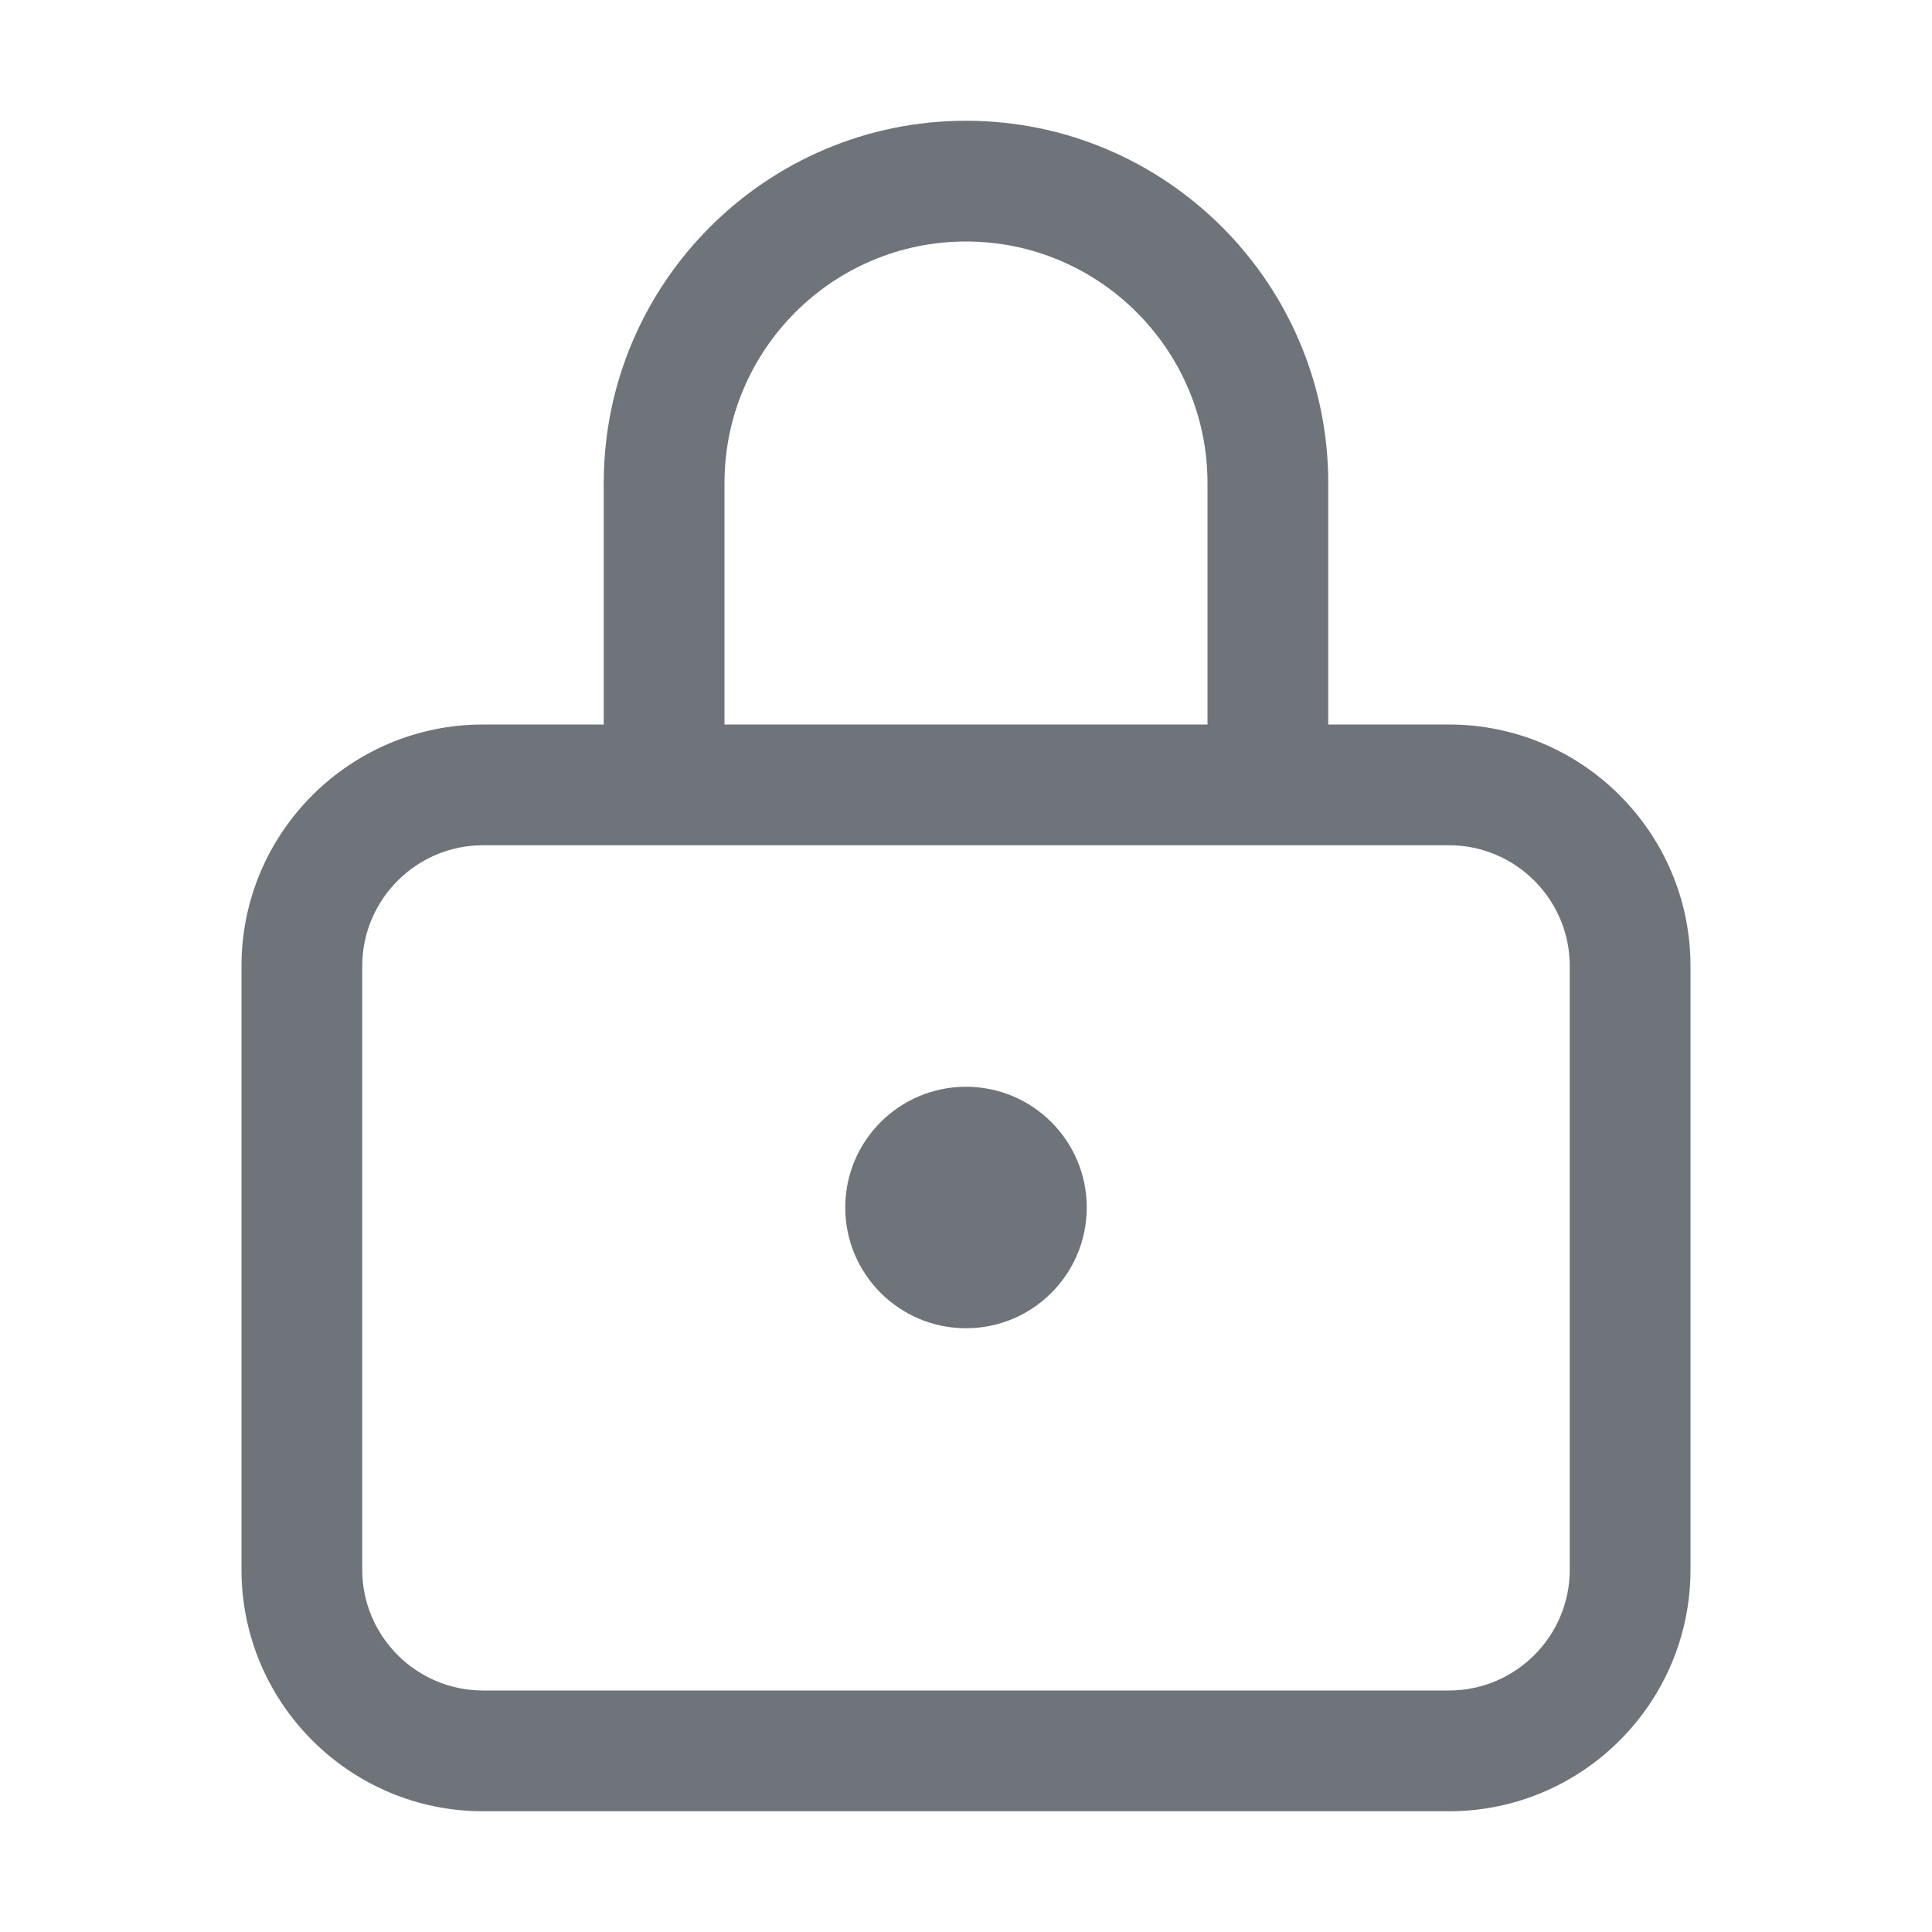
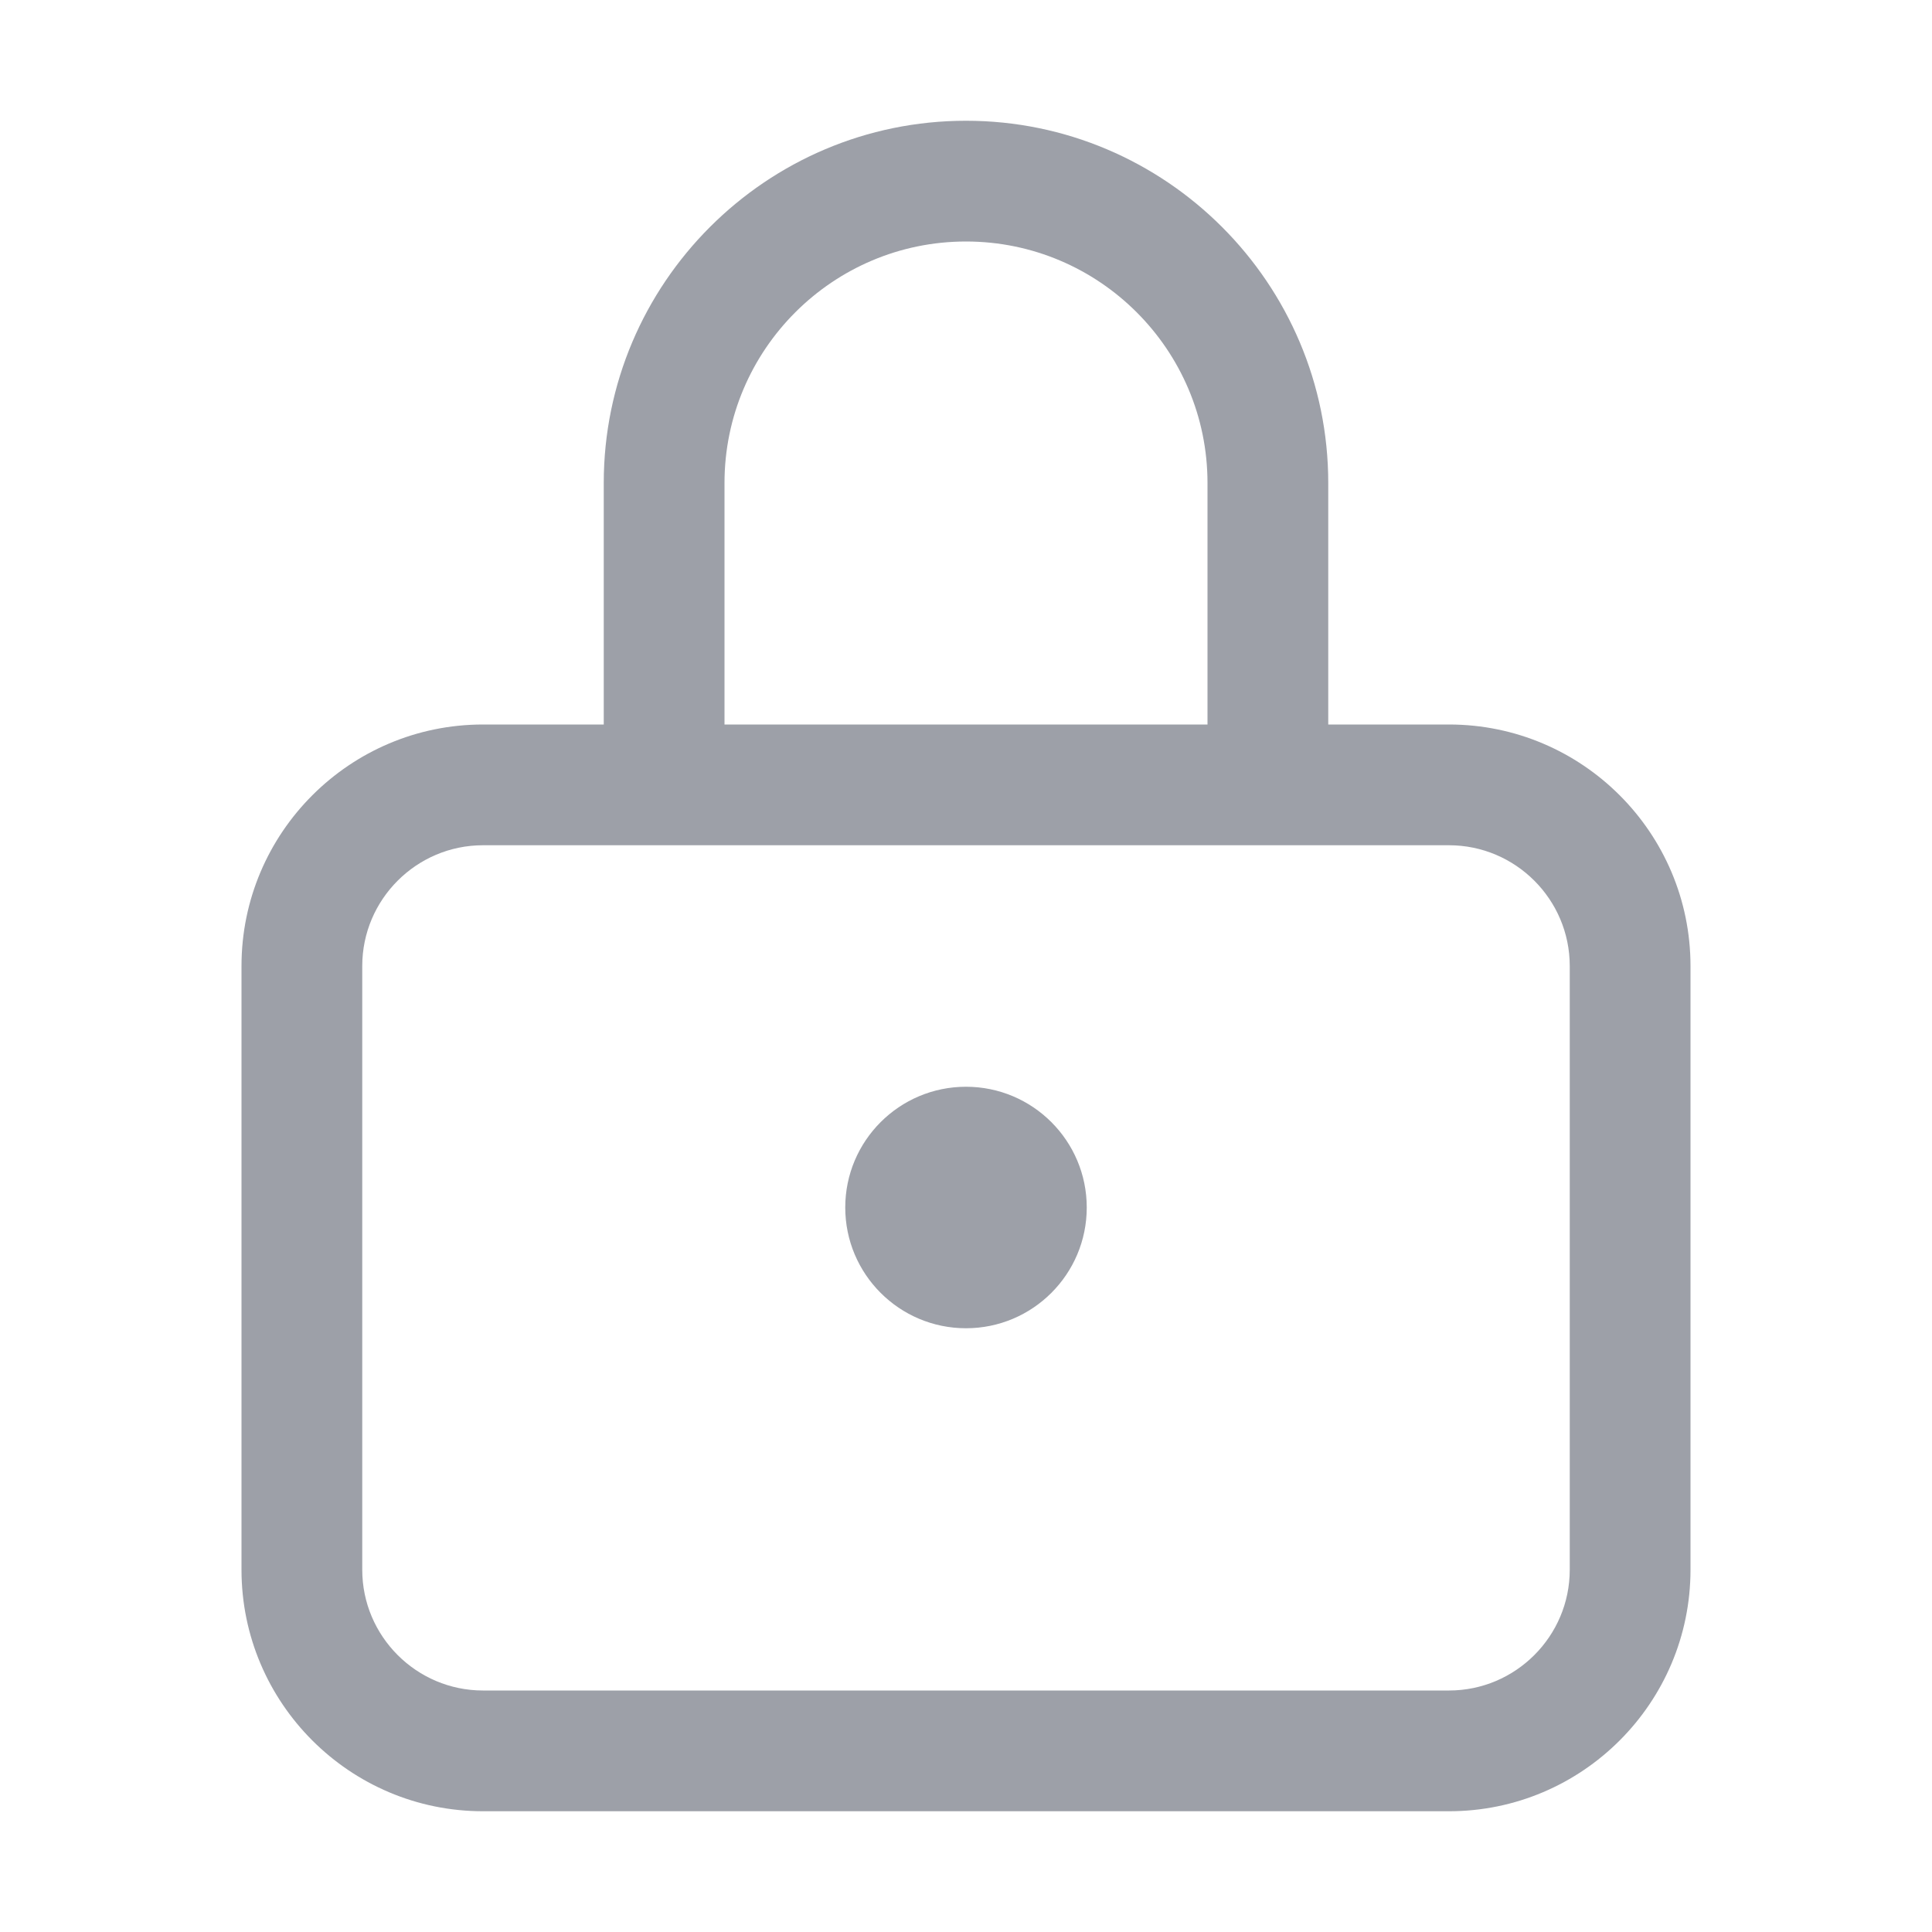
- <svg xmlns="http://www.w3.org/2000/svg" width="16" height="16" viewBox="0 0 16 16" fill="#6F737A">
+ <svg xmlns="http://www.w3.org/2000/svg" width="16" height="16" viewBox="0 0 16 16" fill="#9DA0A8">
  <path d="M8 9C8.552 9 9 9.448 9 10C9 10.552 8.552 11 8 11C7.448 11 7 10.552 7 10C7 9.448 7.448 9 8 9Z" />
  <path fill-rule="evenodd" clip-rule="evenodd" d="M8 1C9.654 1 11 2.346 11 4V6H12C13.103 6 14 6.897 14 8V13C14 14.103 13.103 15 12 15H4C2.897 15 2 14.103 2 13V8C2 6.897 2.897 6 4 6H5V4C5 2.346 6.346 1 8 1ZM4 7C3.449 7 3 7.449 3 8V13C3 13.551 3.449 14 4 14H12C12.551 14 13 13.551 13 13V8C13 7.449 12.551 7 12 7H4ZM8 2C6.897 2 6 2.897 6 4V6H10V4C10 2.897 9.103 2 8 2Z" />
</svg>
